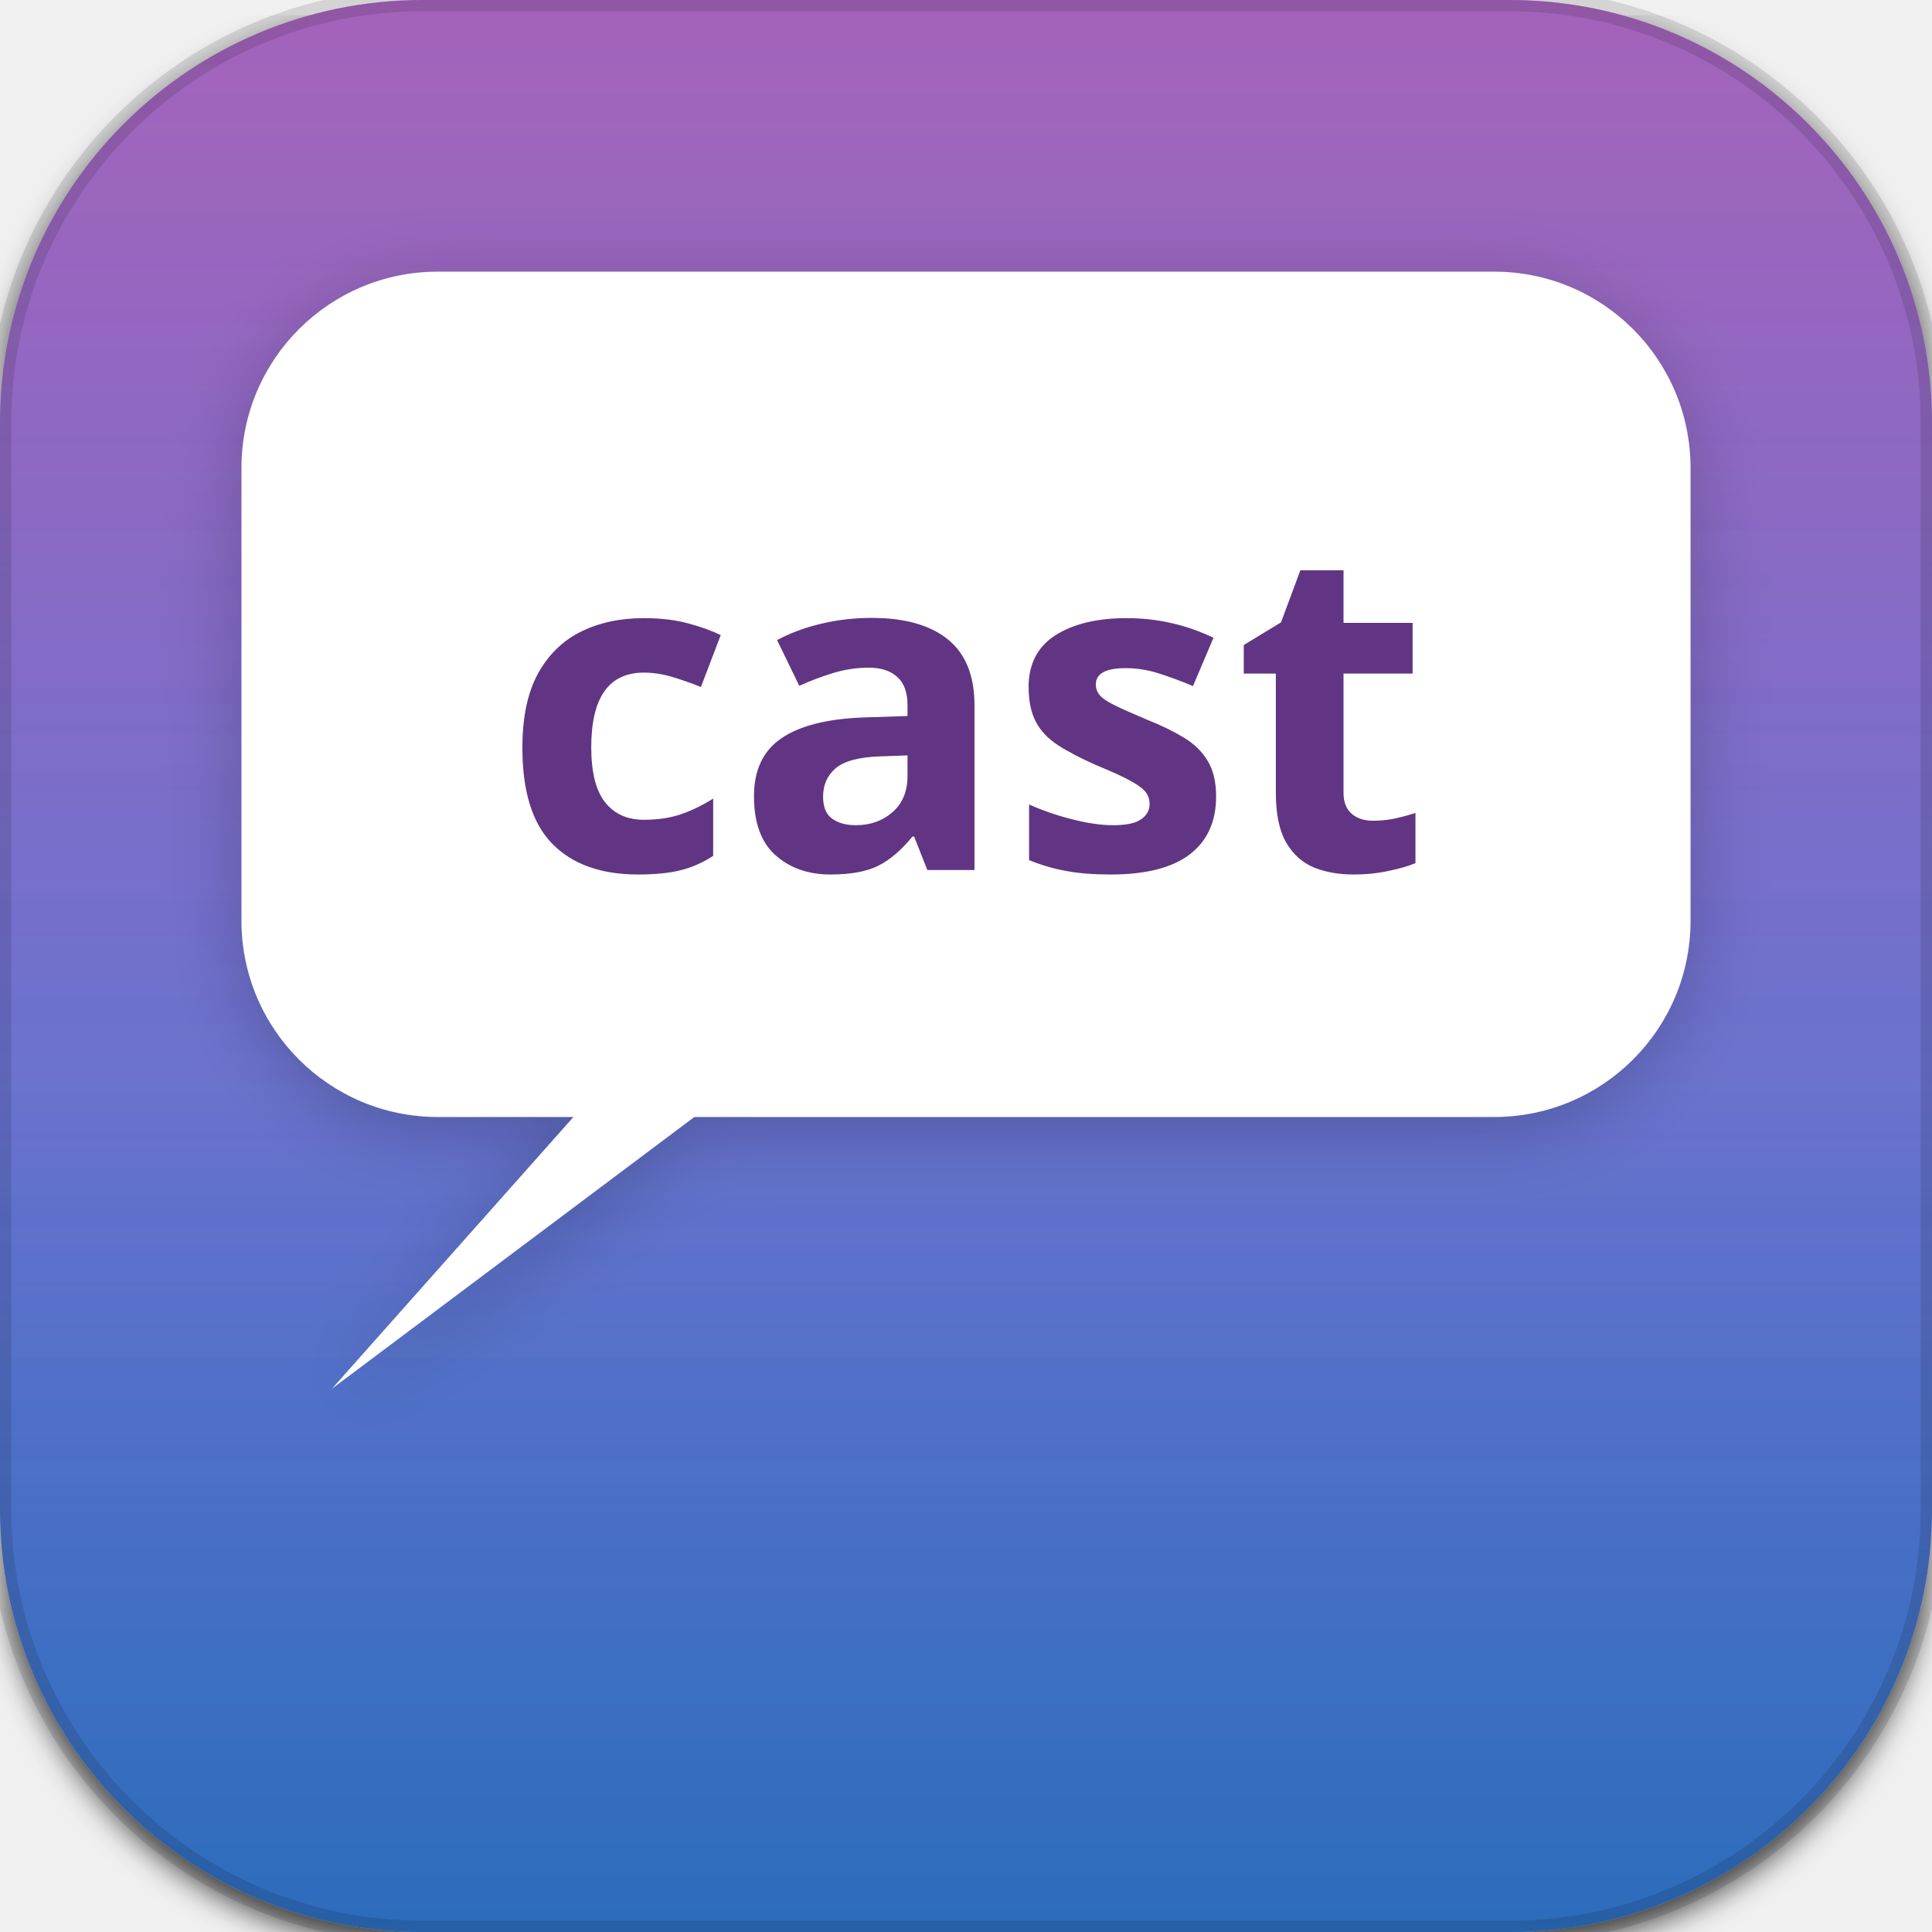
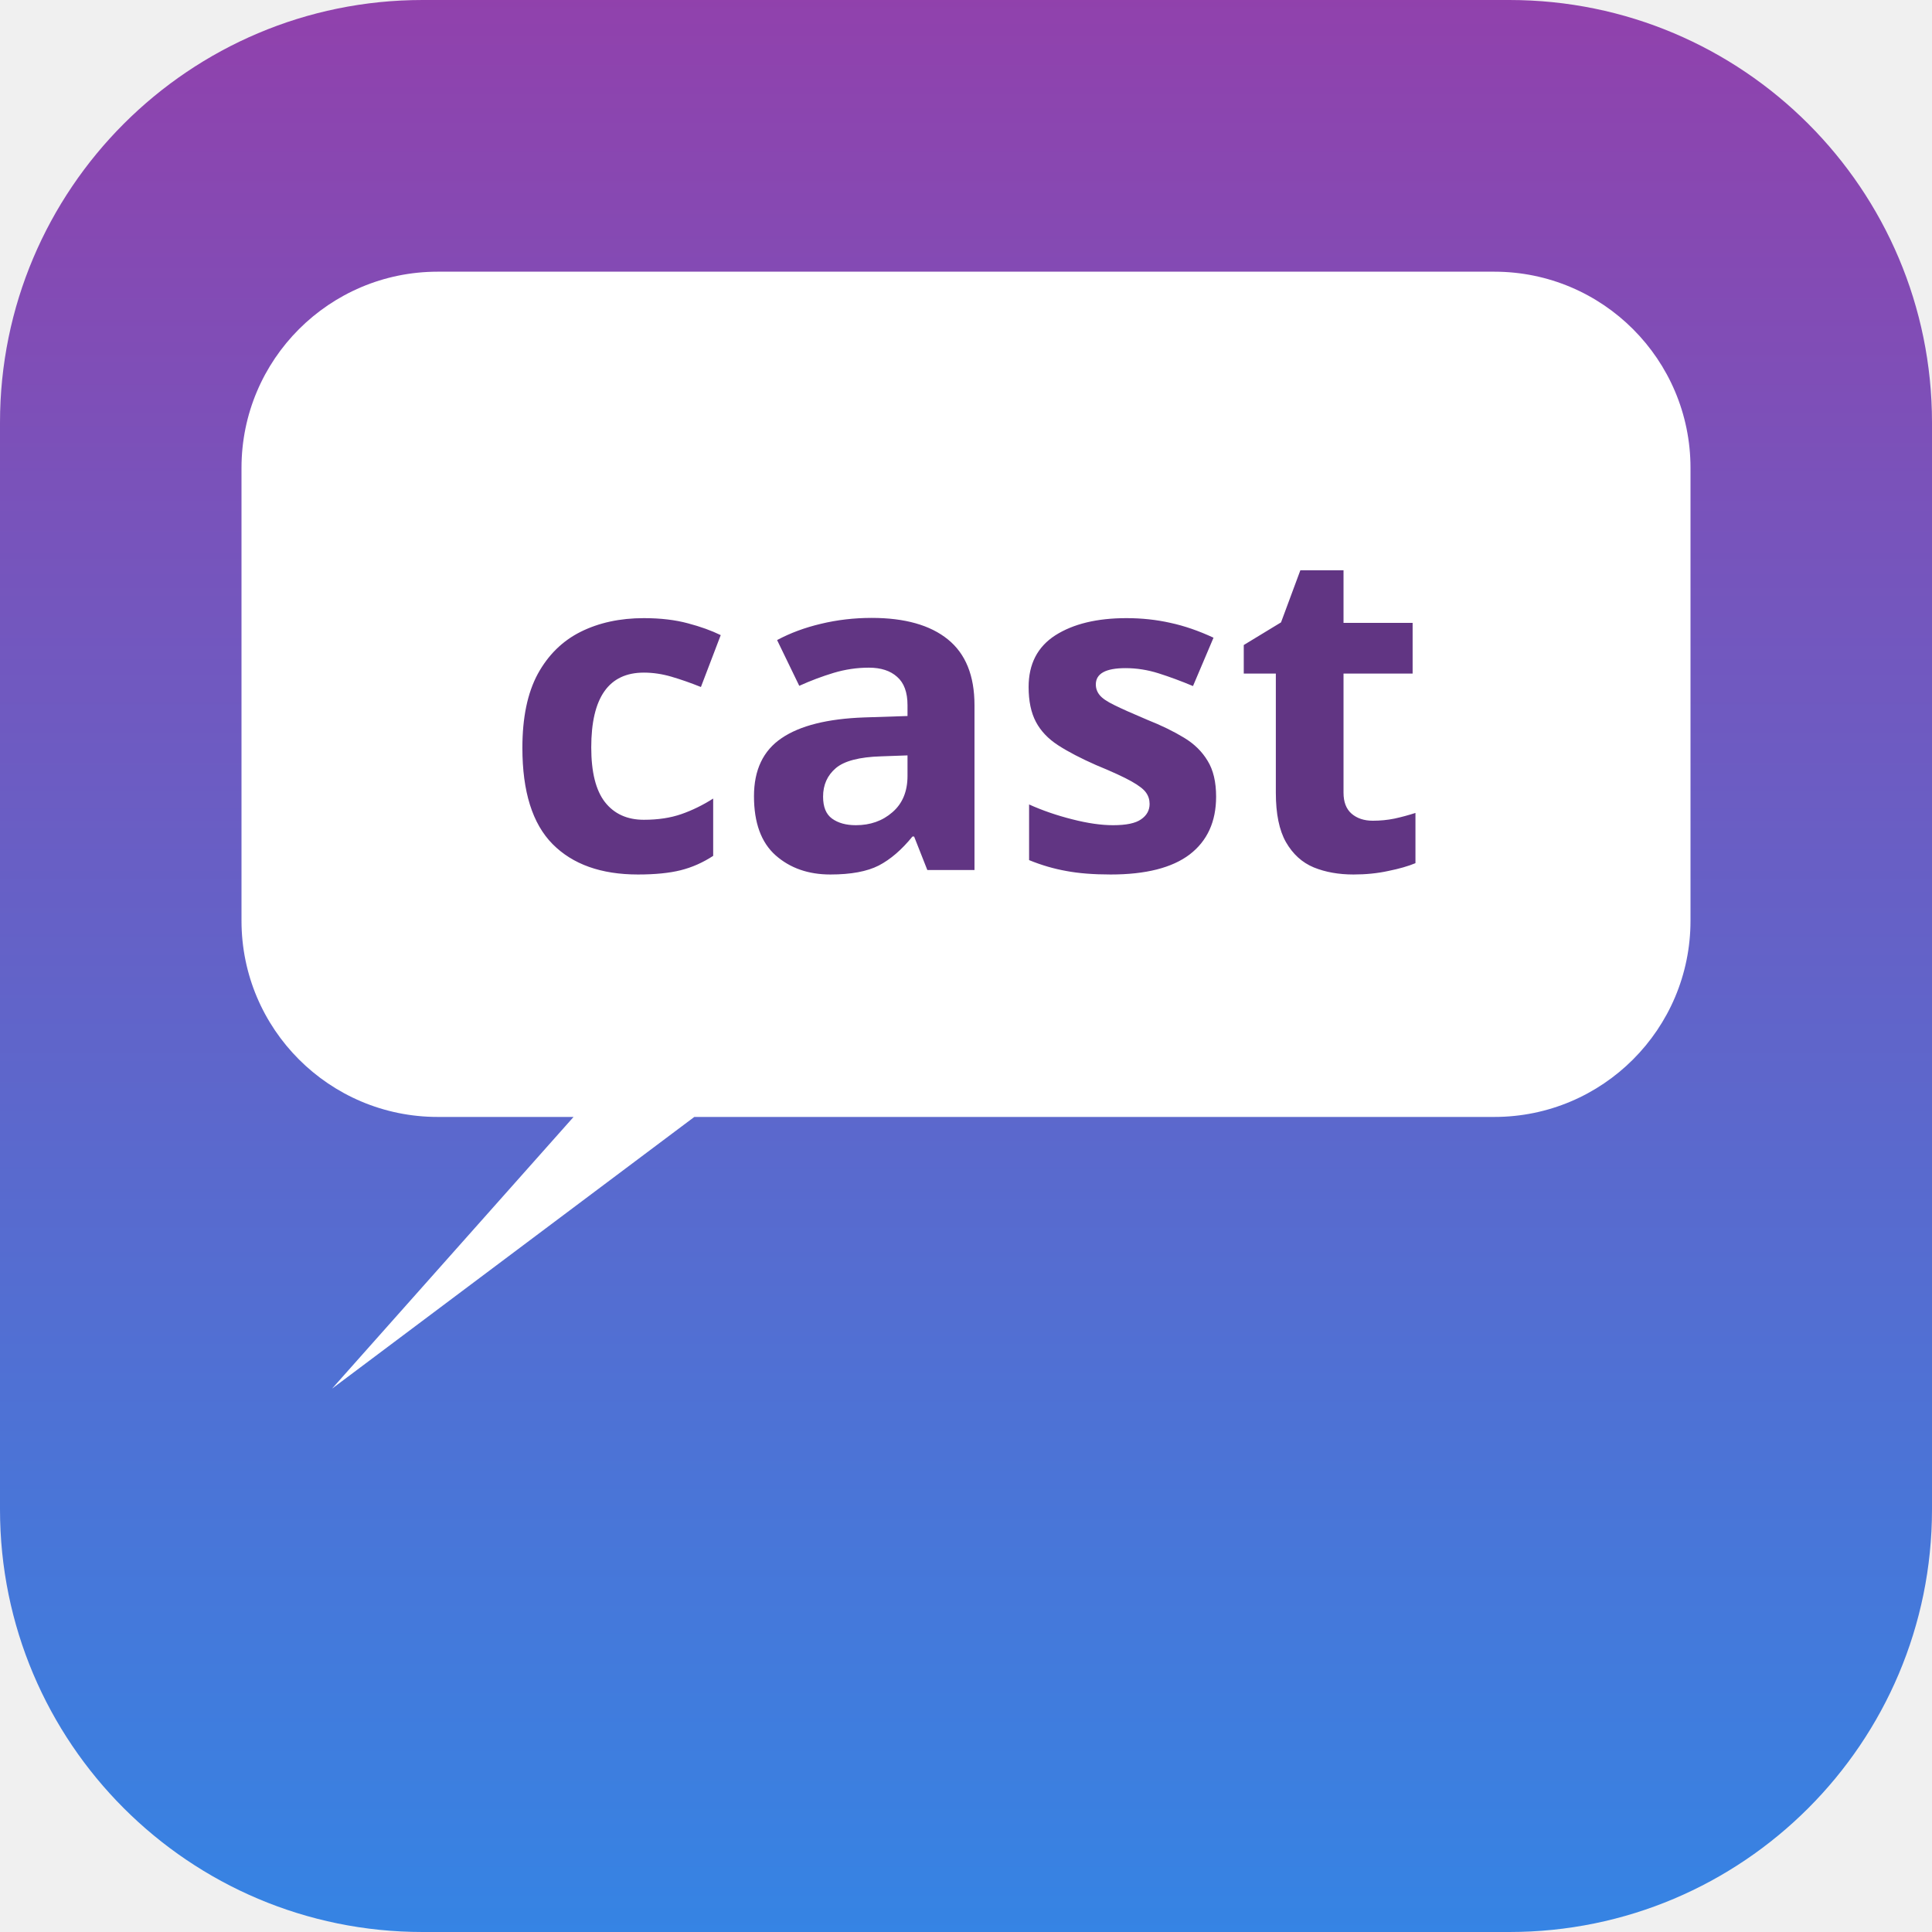
- <svg xmlns="http://www.w3.org/2000/svg" viewBox="0 0 128 128" width="128" height="128">
+ <svg xmlns="http://www.w3.org/2000/svg" viewBox="0 0 128 128">
  <defs>
-     <linearGradient id="plate-grad" x1="0" y1="0" x2="0" y2="1">
+     <linearGradient id="bg" x1="0" y1="0" x2="0" y2="1">
      <stop offset="0%" stop-color="#9141ac" />
      <stop offset="100%" stop-color="#3584e4" />
    </linearGradient>
-     <linearGradient id="sheen-grad" x1="0" y1="0" x2="0" y2="1">
-       <stop offset="0%" stop-color="white" stop-opacity="0.18" />
-       <stop offset="100%" stop-color="white" stop-opacity="0" />
-     </linearGradient>
-     <linearGradient id="front-grad" x1="0" y1="0" x2="0" y2="1">
-       <stop offset="55%" stop-color="black" stop-opacity="0" />
-       <stop offset="100%" stop-color="black" stop-opacity="0.18" />
-     </linearGradient>
-     <filter id="plate-shadow" x="-18%" y="-18%" width="136%" height="150%" color-interpolation-filters="linearRGB">
-       <feDropShadow dx="0" dy="2" stdDeviation="6" flood-color="black" flood-opacity="0.20" result="s1" />
-       <feDropShadow dx="0" dy="1" stdDeviation="1" flood-color="black" flood-opacity="0.70" result="s2" />
-     </filter>
-     <filter id="bubble-shadow" x="-8%" y="-8%" width="116%" height="120%">
-       <feDropShadow dx="0" dy="1" stdDeviation="2.5" flood-color="black" flood-opacity="0.22" />
-     </filter>
-     <clipPath id="squircle-clip">
-       <rect width="128" height="128" rx="28" ry="28" />
-     </clipPath>
  </defs>
-   <rect width="128" height="128" rx="28" ry="28" fill="url(#plate-grad)" filter="url(#plate-shadow)" />
-   <rect clip-path="url(#squircle-clip)" width="128" height="128" rx="28" ry="28" fill="url(#sheen-grad)" />
-   <rect clip-path="url(#squircle-clip)" width="128" height="128" rx="28" ry="28" fill="url(#front-grad)" />
-   <path d="       M 29,18       H 99       A 13,13 0 0 1 112,31       V 61       A 13,13 0 0 1  99,74       H 46       L 22,92       L 38,74       H 29       A 13,13 0 0 1  16,61       V 31       A 13,13 0 0 1  29,18       Z" fill="white" filter="url(#bubble-shadow)" />
+   <rect width="128" height="128" rx="28" ry="28" fill="url(#bg)" />
+   <path d="M 29,18 H 99 A 13,13 0 0 1 112,31 V 61 A 13,13 0 0 1 99,74            H 46 L 22,92 L 38,74 H 29 A 13,13 0 0 1 16,61 V 31            A 13,13 0 0 1 29,18 Z" fill="white" />
  <text x="64" y="46" text-anchor="middle" dominant-baseline="central" font-family="Cantarell, sans-serif" font-weight="bold" font-size="30" fill="#613583">cast</text>
-   <rect width="128" height="128" rx="28" ry="28" fill="none" stroke="black" stroke-opacity="0.12" stroke-width="1.5" />
</svg>
